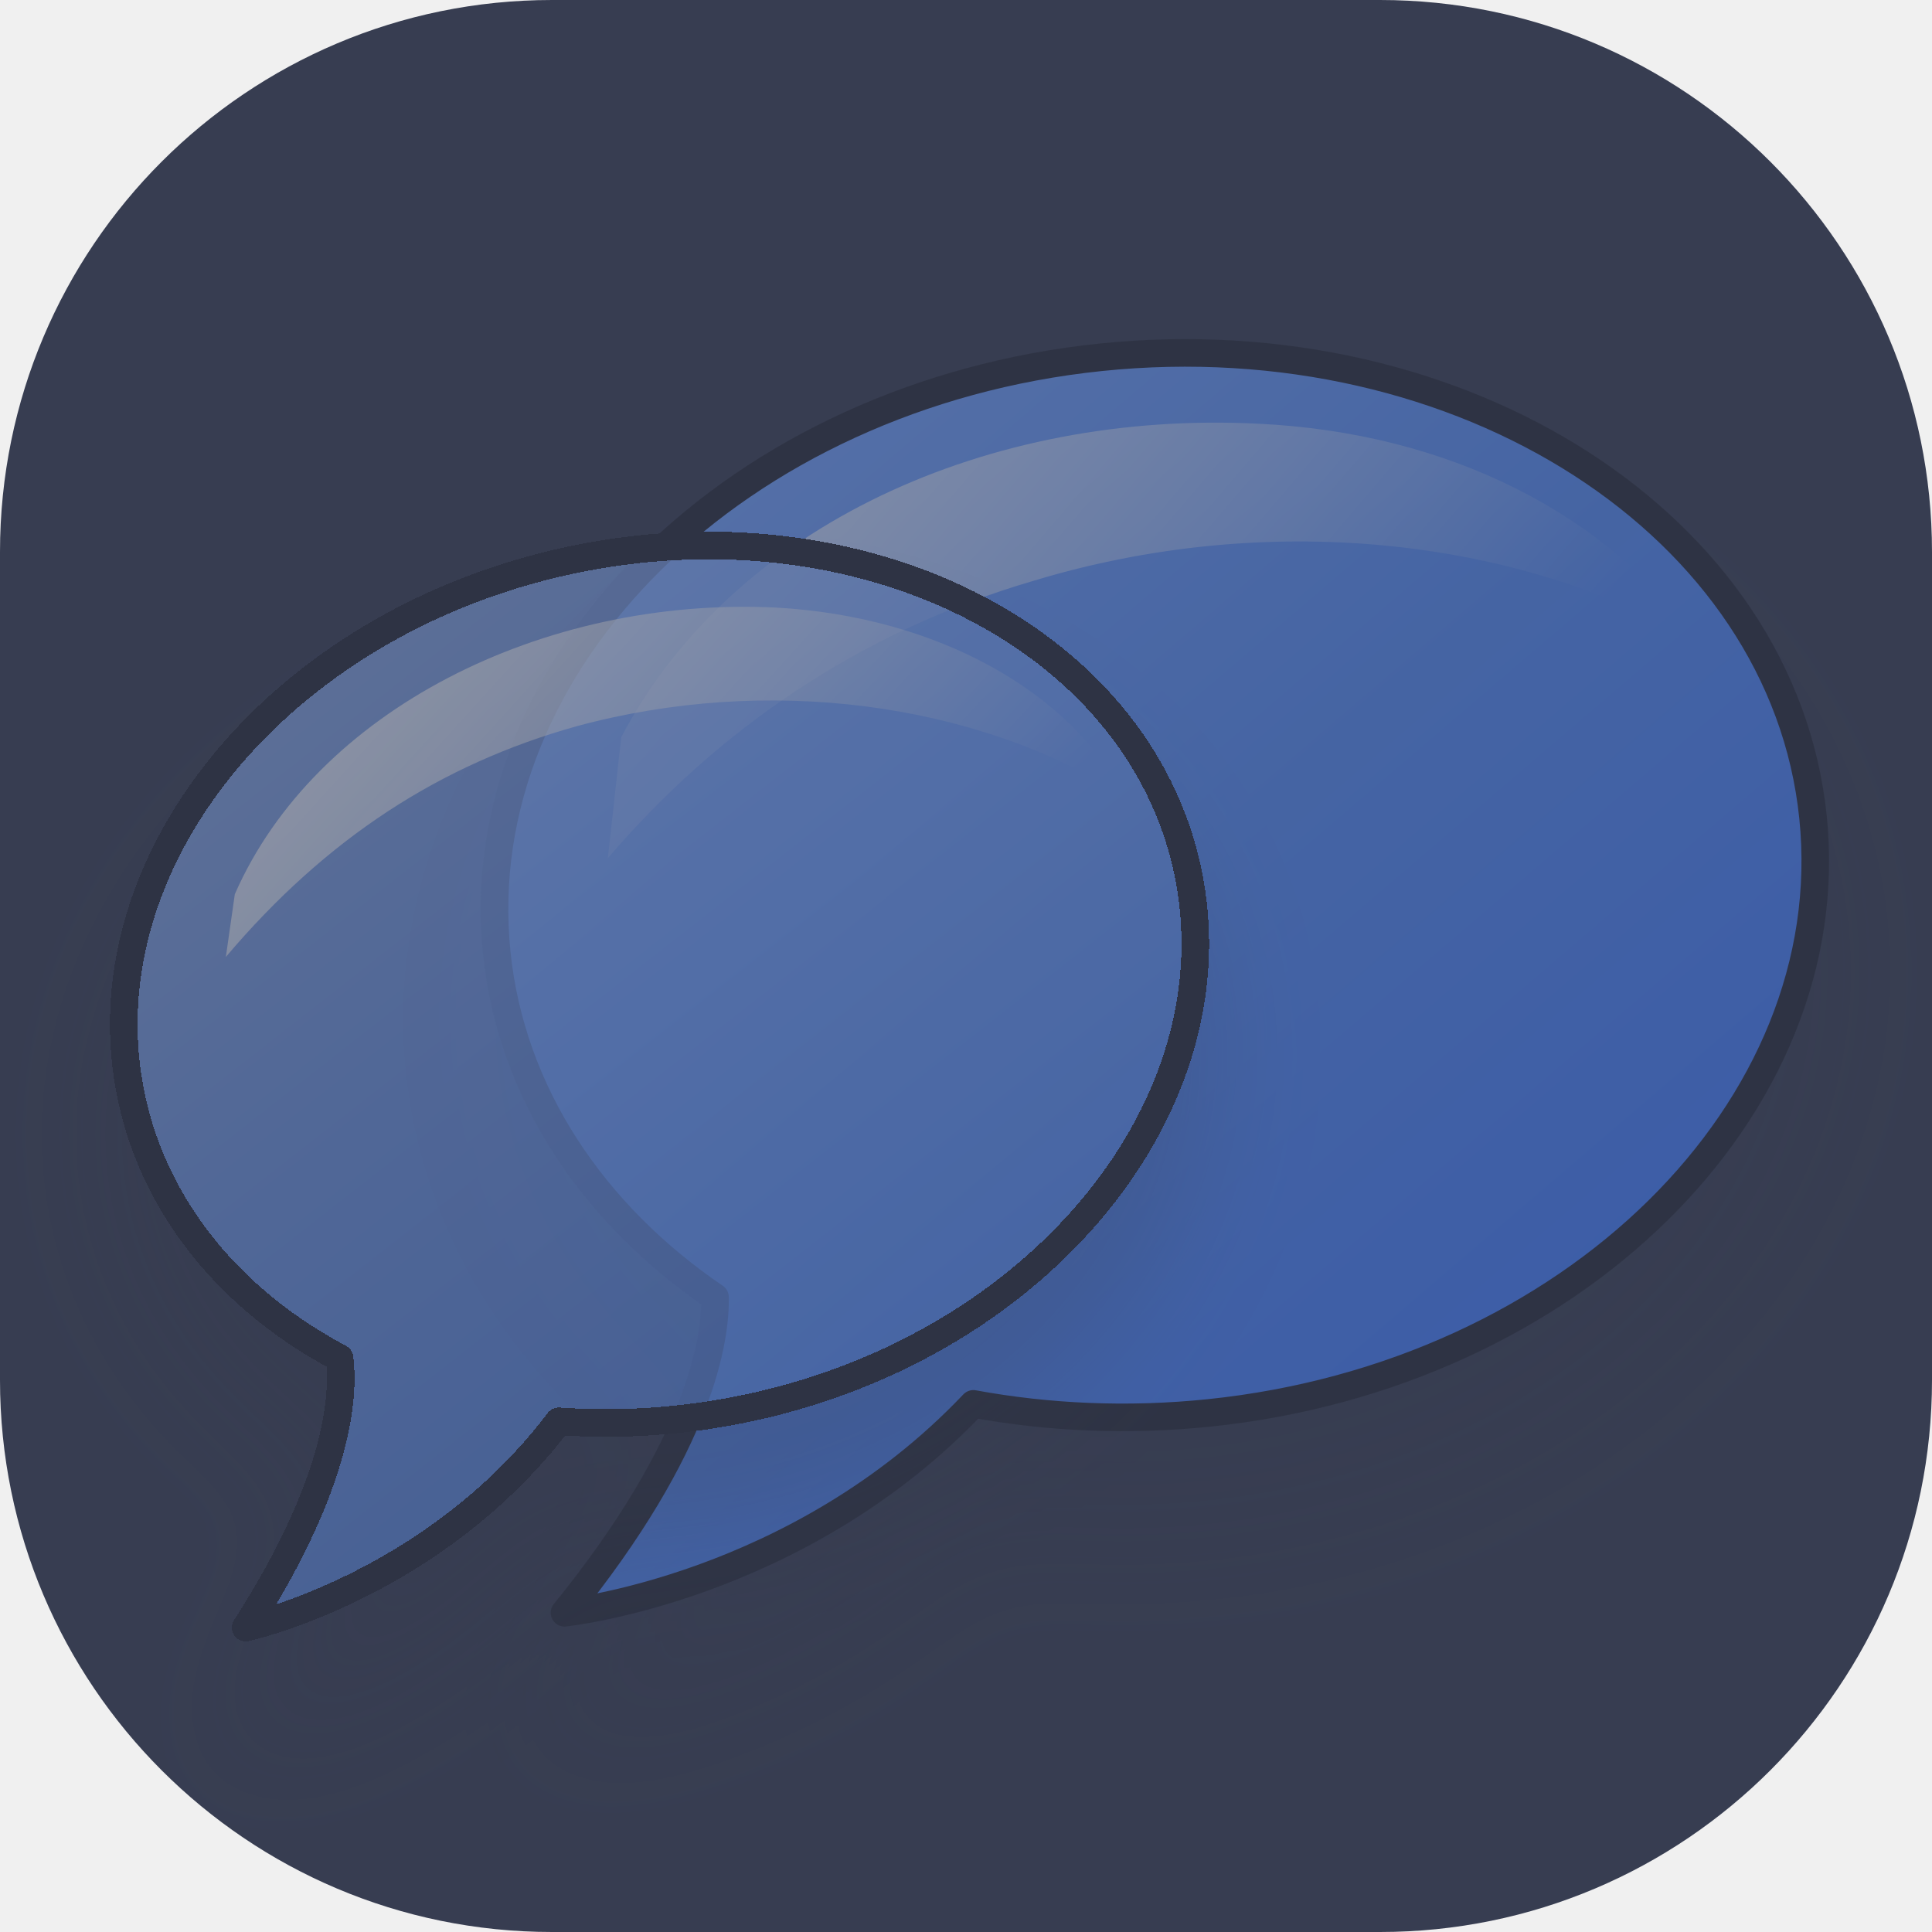
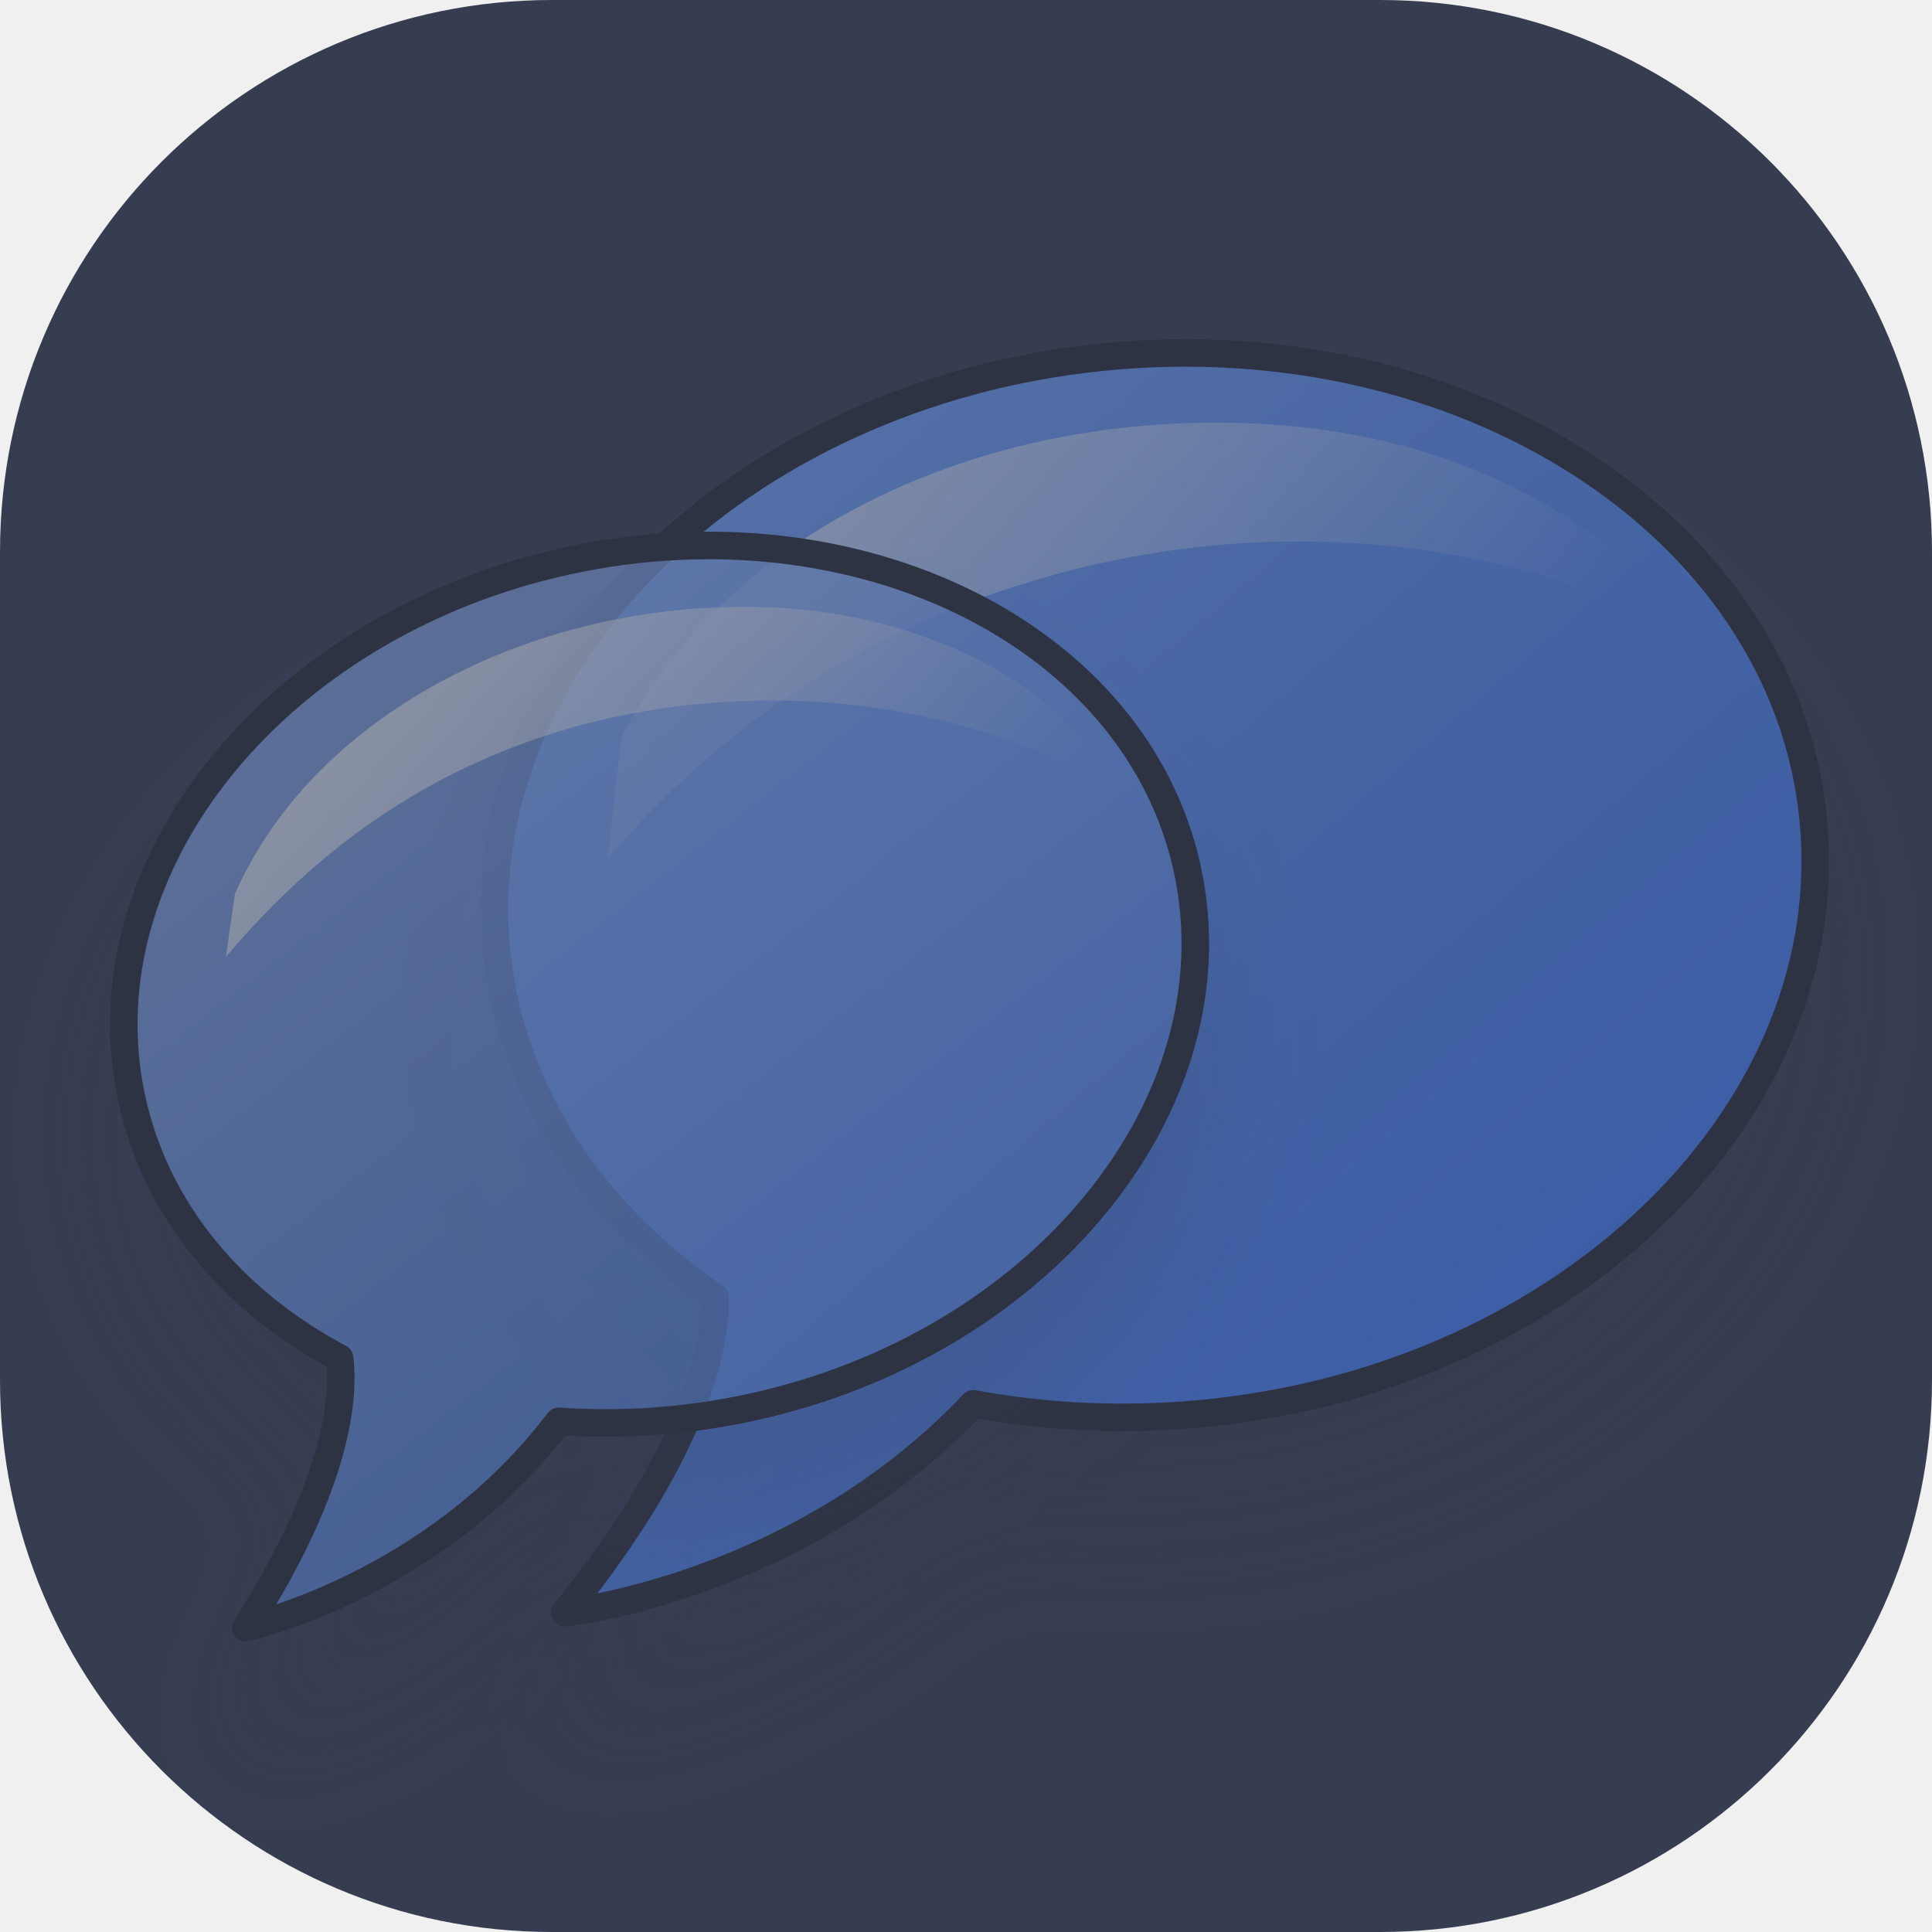
<svg xmlns="http://www.w3.org/2000/svg" width="52" height="52" viewBox="0 0 52 52" fill="none">
  <g clip-path="url(#clip0_47876_209149)">
    <rect width="52" height="52" rx="14.857" fill="#373D51" />
    <g opacity="0.5">
      <g filter="url(#filter0_d_47876_209149)">
        <path d="M29.627 9.616C39.369 8.611 47.993 14.146 48.798 21.995C49.604 29.845 42.285 37.024 32.542 38.029C30.346 38.256 28.205 38.154 26.198 37.786C21.481 42.759 15.193 43.408 15.193 43.408C18.896 38.845 19.265 35.989 19.244 34.914C15.972 32.685 13.759 29.432 13.37 25.65C12.565 17.8 19.884 10.621 29.627 9.616Z" fill="url(#paint0_linear_47876_209149)" stroke-width="0.743" stroke-linejoin="round" stroke="#262A38" />
      </g>
      <mask id="mask0_47876_209149" style="mask-type:luminance" maskUnits="userSpaceOnUse" x="13" y="9" width="36" height="35">
        <path d="M29.625 9.615C39.367 8.61 47.991 14.145 48.797 21.995C49.602 29.844 42.283 37.023 32.54 38.028C30.344 38.255 28.203 38.153 26.196 37.785C21.479 42.758 15.191 43.407 15.191 43.407C18.894 38.844 19.263 35.988 19.242 34.913C15.97 32.684 13.757 29.431 13.368 25.649C12.563 17.799 19.882 10.62 29.625 9.615Z" fill="white" />
      </mask>
      <g mask="url(#mask0_47876_209149)">
        <path d="M16.721 19.843C19.727 14.117 26.642 11.043 33.857 11.404C38.968 11.645 43.237 13.815 45.763 17.311C40.772 14.418 34.038 13.755 27.845 15.624C23.095 17.01 19.306 19.662 16.36 23.098L16.721 19.843Z" fill="url(#paint1_linear_47876_209149)" />
      </g>
      <g filter="url(#filter1_d_47876_209149)">
-         <path d="M15.296 15.09C23.111 13.398 30.604 17.112 31.96 23.408C33.317 29.704 28.022 36.189 20.207 37.881C18.445 38.263 16.699 38.372 15.038 38.255C11.656 42.715 6.612 43.807 6.612 43.807C9.208 39.771 9.252 37.421 9.139 36.551C6.284 35.037 4.197 32.597 3.543 29.563C2.186 23.267 7.481 16.782 15.296 15.09Z" fill="url(#paint2_linear_47876_209149)" fill-opacity="0.8" stroke-width="0.743" stroke-linejoin="round" stroke="#262A38" shape-rendering="crispEdges" />
+         <path d="M15.296 15.09C23.111 13.398 30.604 17.112 31.96 23.408C33.317 29.704 28.022 36.189 20.207 37.881C18.445 38.263 16.699 38.372 15.038 38.255C11.656 42.715 6.612 43.807 6.612 43.807C9.208 39.771 9.252 37.421 9.139 36.551C6.284 35.037 4.197 32.597 3.543 29.563C2.186 23.267 7.481 16.782 15.296 15.09Z" fill="url(#paint2_linear_47876_209149)" fill-opacity="0.8" stroke-width="0.743" stroke-linejoin="round" stroke="#262A38" shape-rendering="geometricPrecision" />
      </g>
      <mask id="mask1_47876_209149" style="mask-type:luminance" maskUnits="userSpaceOnUse" x="3" y="14" width="30" height="30">
        <path d="M15.293 15.091C23.108 13.399 30.601 17.113 31.958 23.409C33.314 29.705 28.019 36.19 20.204 37.882C18.442 38.264 16.696 38.373 15.035 38.256C11.653 42.716 6.609 43.808 6.609 43.808C9.205 39.772 9.249 37.422 9.136 36.552C6.281 35.038 4.194 32.598 3.54 29.564C2.183 23.268 7.478 16.783 15.293 15.091Z" fill="white" />
      </mask>
      <g mask="url(#mask1_47876_209149)">
        <path d="M6.32 24.068C8.484 19.125 14.617 16.051 20.871 16.352C25.26 16.593 28.808 18.643 30.251 21.416C26.222 18.884 20.63 18.161 15.519 19.547C11.851 20.572 8.785 22.561 6.079 25.756L6.32 24.068Z" fill="url(#paint3_linear_47876_209149)" />
      </g>
    </g>
  </g>
  <defs>
    <filter id="filter0_d_47876_209149" x="9.967" y="9.127" width="42.235" height="40.595" filterUnits="userSpaceOnUse" color-interpolation-filters="sRGB">
      <feFlood flood-opacity="0" result="BackgroundImageFix" />
      <feColorMatrix in="SourceAlpha" type="matrix" values="0 0 0 0 0 0 0 0 0 0 0 0 0 0 0 0 0 0 127 0" result="hardAlpha" />
      <feOffset dy="2.971" />
      <feGaussianBlur stdDeviation="1.486" />
      <feComposite in2="hardAlpha" operator="out" />
      <feColorMatrix type="matrix" values="0 0 0 0 0.216 0 0 0 0 0.239 0 0 0 0 0.318 0 0 0 0.15 0" />
      <feBlend mode="normal" in2="BackgroundImageFix" result="effect1_dropShadow_47876_209149" />
      <feBlend mode="normal" in="SourceGraphic" in2="effect1_dropShadow_47876_209149" result="shape" />
    </filter>
    <filter id="filter1_d_47876_209149" x="-0.013" y="14.311" width="35.53" height="35.81" filterUnits="userSpaceOnUse" color-interpolation-filters="sRGB">
      <feFlood flood-opacity="0" result="BackgroundImageFix" />
      <feColorMatrix in="SourceAlpha" type="matrix" values="0 0 0 0 0 0 0 0 0 0 0 0 0 0 0 0 0 0 127 0" result="hardAlpha" />
      <feOffset dy="2.971" />
      <feGaussianBlur stdDeviation="1.486" />
      <feComposite in2="hardAlpha" operator="out" />
      <feColorMatrix type="matrix" values="0 0 0 0 0.216 0 0 0 0 0.239 0 0 0 0 0.318 0 0 0 0.2 0" />
      <feBlend mode="normal" in2="BackgroundImageFix" result="effect1_dropShadow_47876_209149" />
      <feBlend mode="normal" in="BackgroundImageFix" in2="effect1_dropShadow_47876_209149" result="BackgroundImageFix" />
      <feBlend mode="normal" in="SourceGraphic" in2="BackgroundImageFix" result="shape" />
    </filter>
    <linearGradient id="paint0_linear_47876_209149" x1="17.324" y1="10.803" x2="42.048" y2="39.675" gradientUnits="userSpaceOnUse">
      <stop stop-color="#77A6FF" />
      <stop offset="0.5" stop-color="#548CF6" />
      <stop offset="1" stop-color="#407BFF" />
    </linearGradient>
    <linearGradient id="paint1_linear_47876_209149" x1="18.525" y1="10.801" x2="35.396" y2="25.227" gradientUnits="userSpaceOnUse">
      <stop stop-color="white" stop-opacity="0.75" />
      <stop offset="1" stop-color="white" stop-opacity="0" />
    </linearGradient>
    <linearGradient id="paint2_linear_47876_209149" x1="5.898" y1="15.63" x2="25.199" y2="40.297" gradientUnits="userSpaceOnUse">
      <stop stop-color="#9CBEFF" />
      <stop offset="0.42" stop-color="#77A6FF" />
      <stop offset="1" stop-color="#548CF6" />
    </linearGradient>
    <linearGradient id="paint3_linear_47876_209149" x1="8.905" y1="16.232" x2="22.163" y2="28.255" gradientUnits="userSpaceOnUse">
      <stop stop-color="white" stop-opacity="0.85" />
      <stop offset="1" stop-color="white" stop-opacity="0" />
    </linearGradient>
    <clipPath id="clip0_47876_209149">
      <rect width="52" height="52" rx="14.857" fill="white" />
    </clipPath>
  </defs>
</svg>
